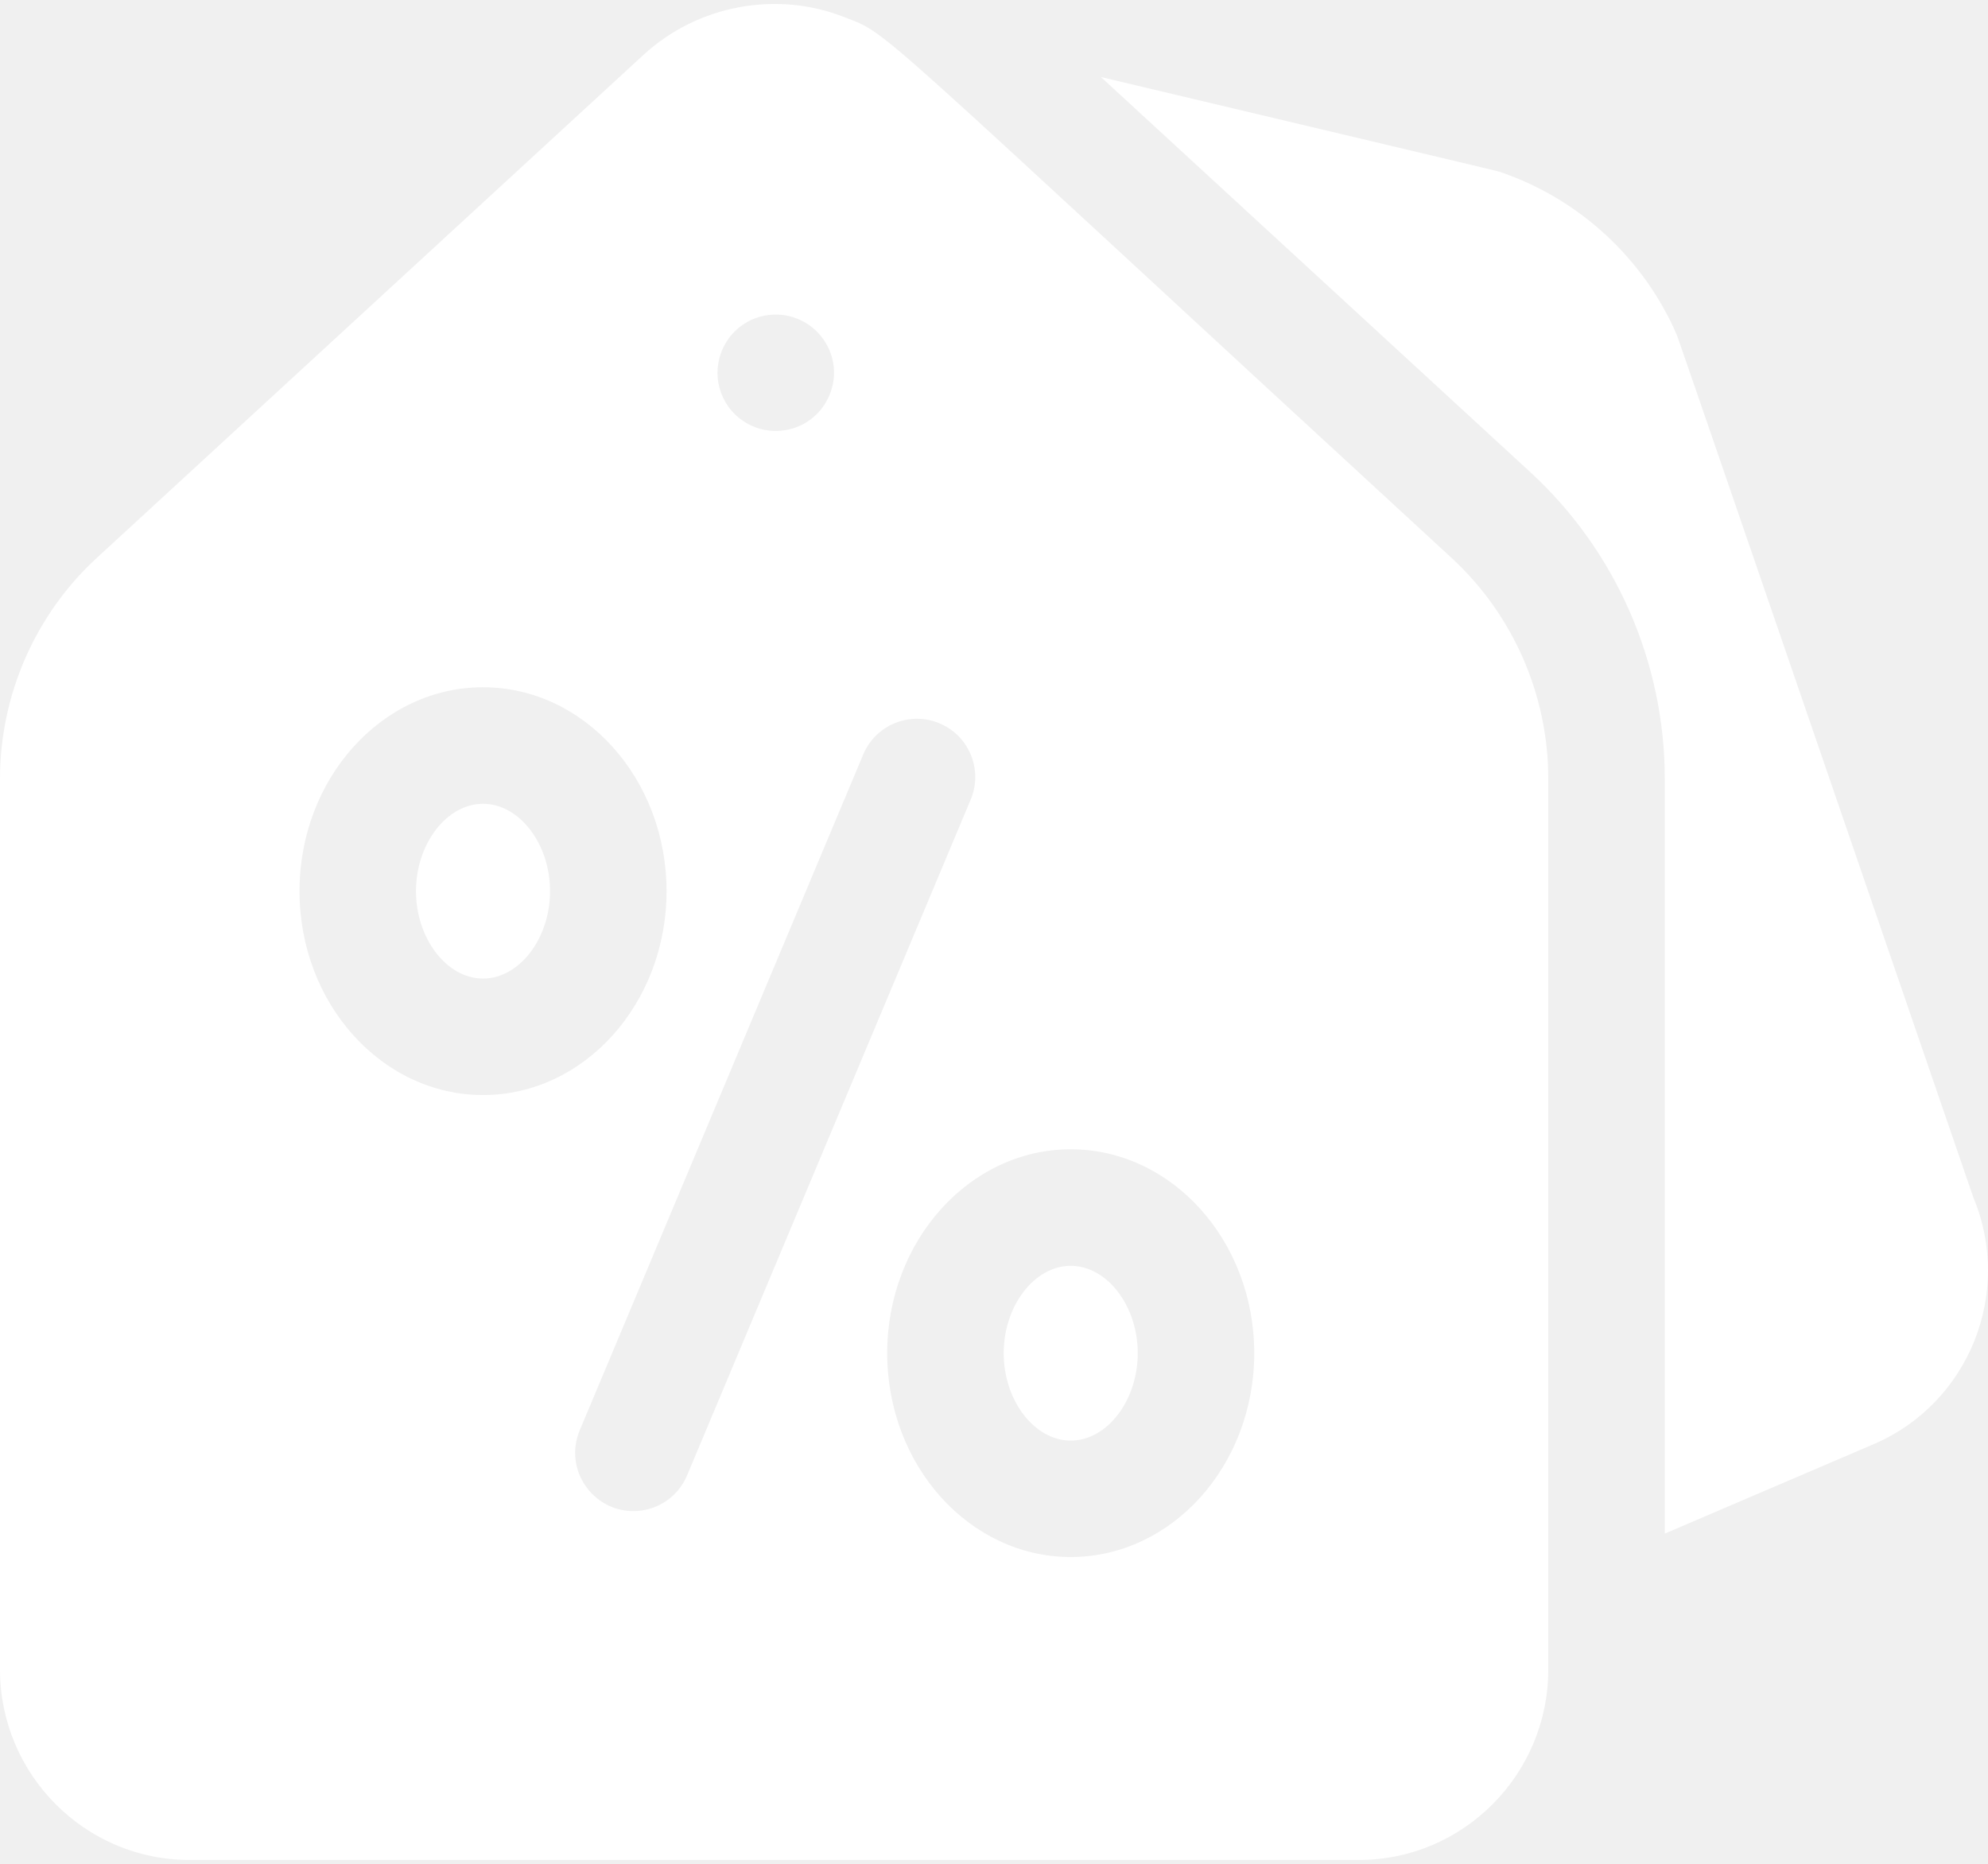
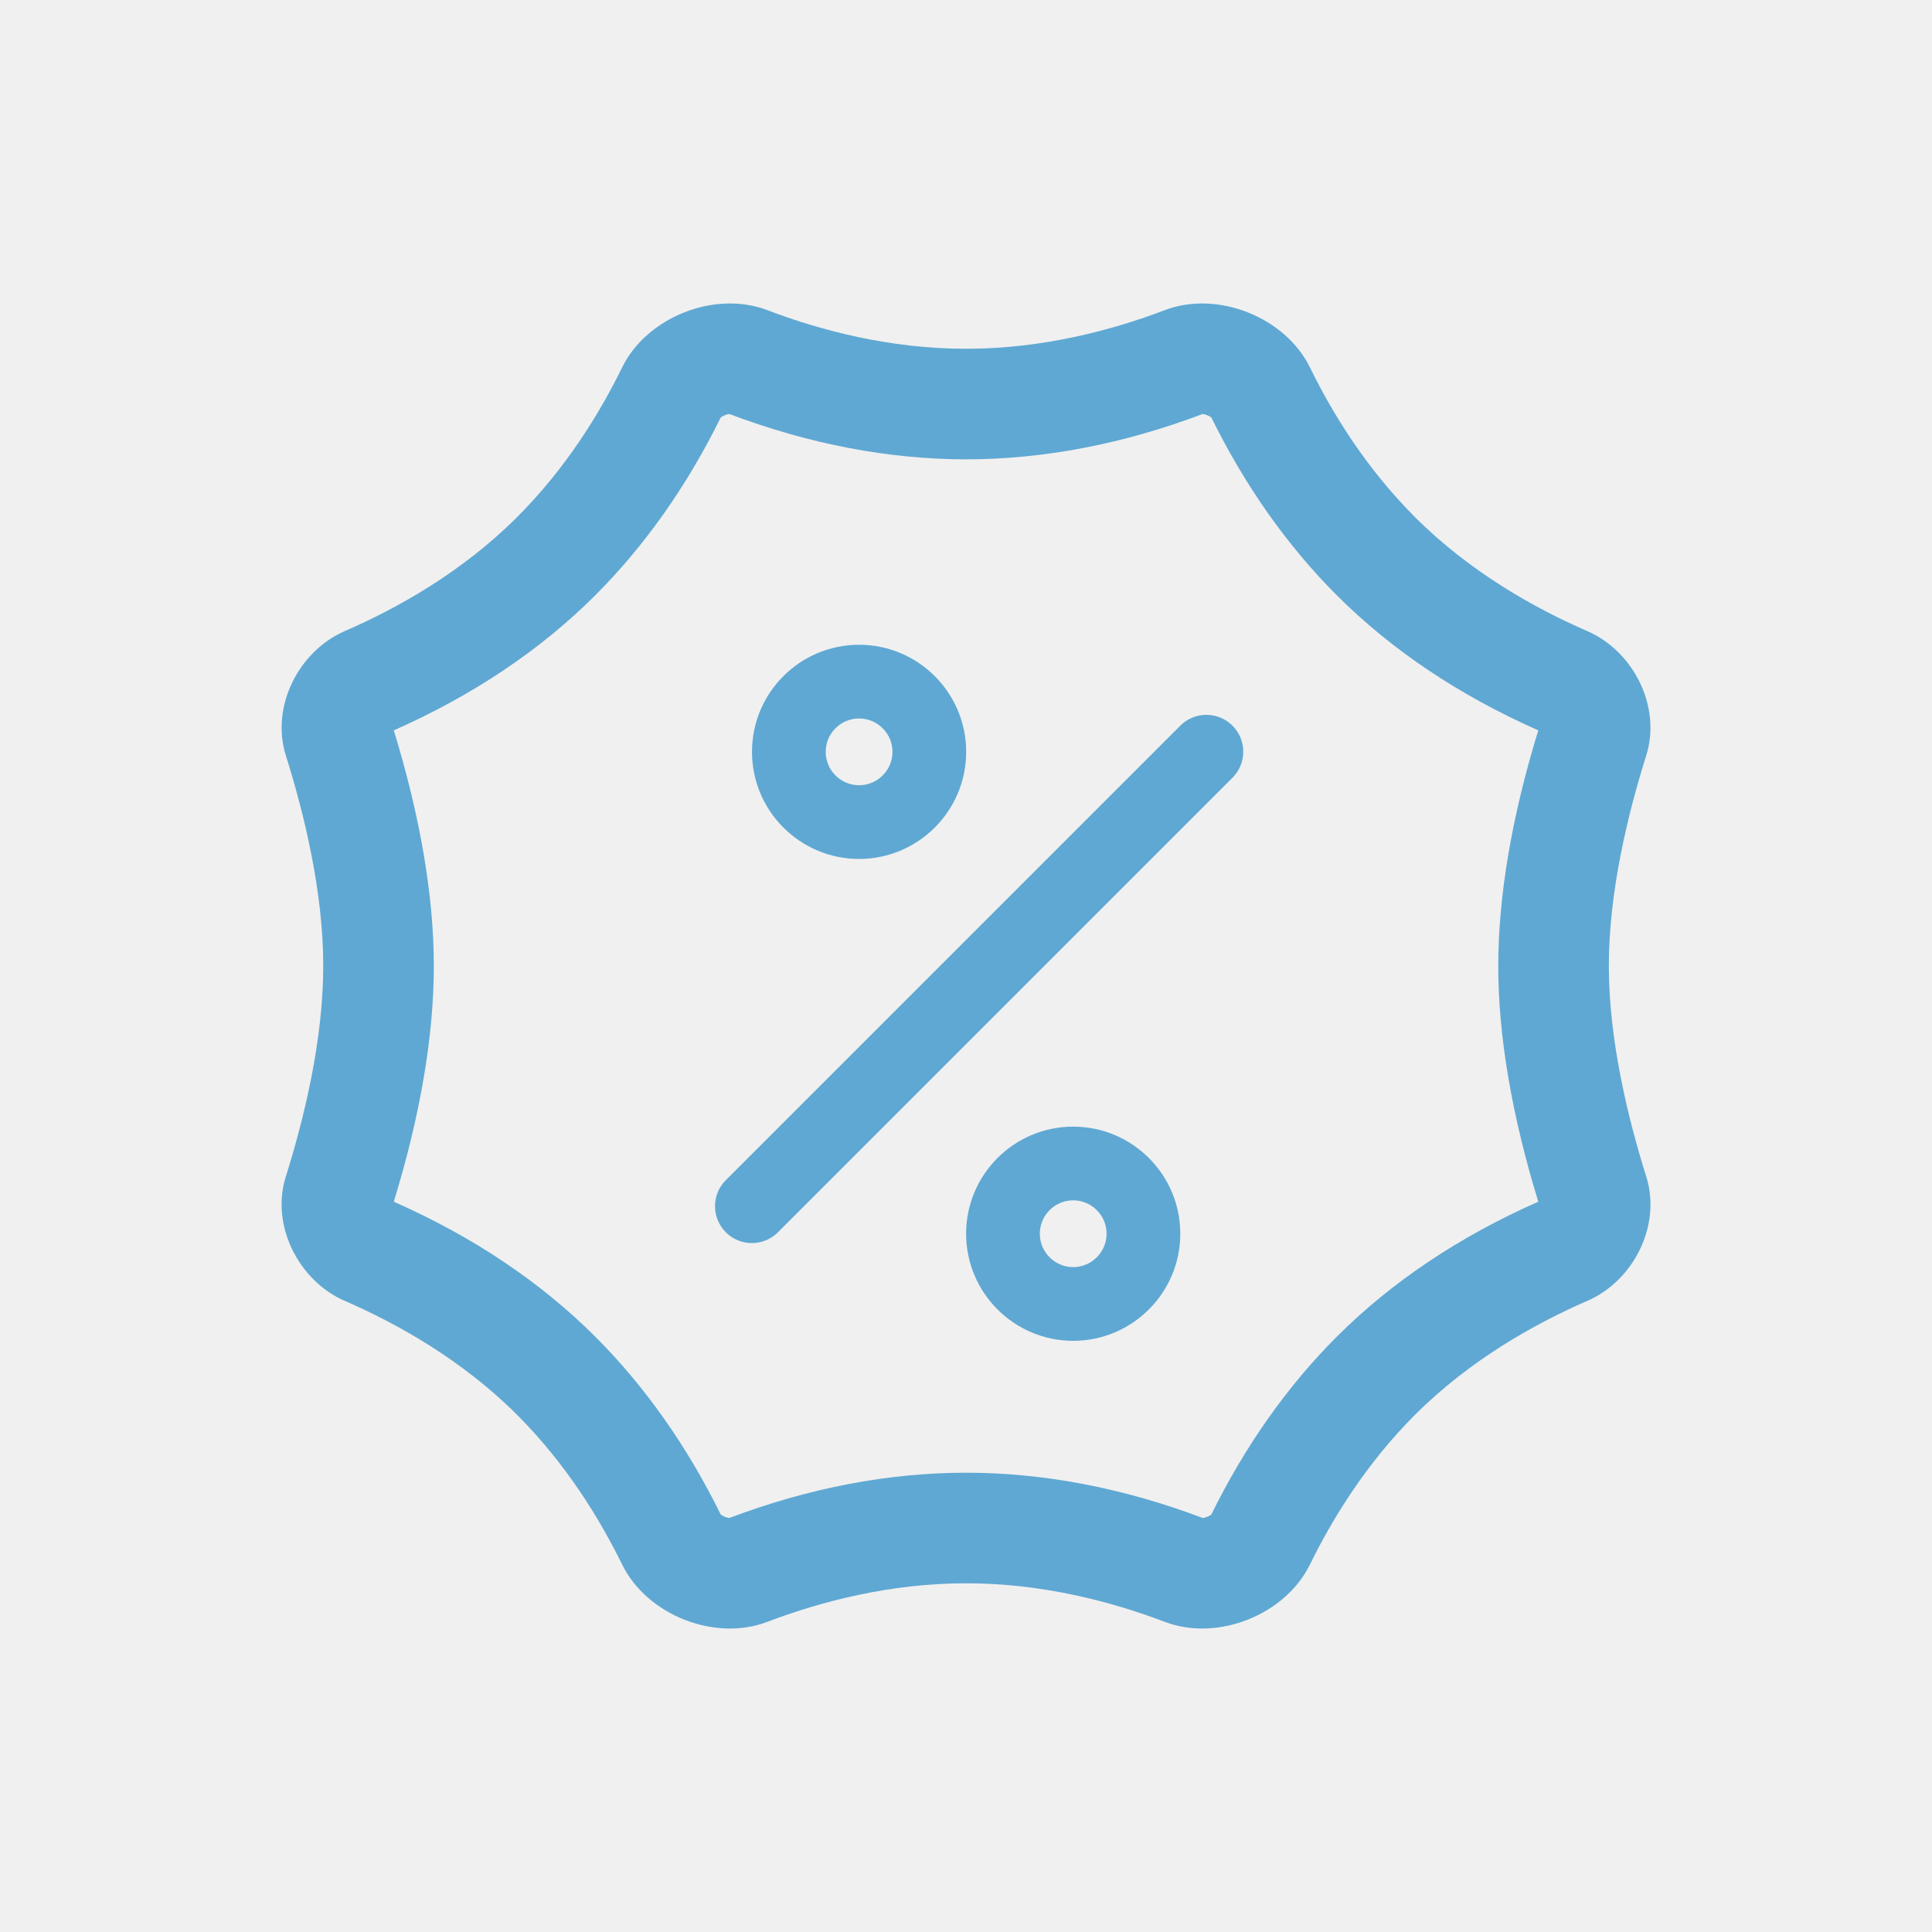
- <svg xmlns="http://www.w3.org/2000/svg" width="32" height="30" viewBox="0 0 32 30" fill="none">
-   <path d="M7.775 12.938C7.19 12.938 6.696 13.582 6.696 14.344C6.696 15.106 7.19 15.751 7.775 15.751C8.36 15.751 8.854 15.106 8.854 14.344C8.854 13.582 8.36 12.938 7.775 12.938Z" fill="white" />
-   <path d="M17.235 20.375C16.65 20.375 16.156 21.019 16.156 21.781C16.156 22.543 16.65 23.188 17.235 23.188C17.82 23.188 18.314 22.543 18.314 21.781C18.314 21.019 17.82 20.375 17.235 20.375Z" fill="white" />
-   <path d="M23.366 8.981C13.861 0.235 14.347 0.569 13.591 0.276C12.517 -0.15 11.239 0.072 10.357 0.884L1.557 8.981C0.568 9.891 0 11.186 0 12.535V26.873C0 28.562 1.368 29.938 3.048 29.938H21.874C23.554 29.938 24.922 28.562 24.922 26.873V12.535C24.922 11.186 24.354 9.891 23.366 8.981ZM11.554 5.908C11.611 5.363 12.111 4.976 12.67 5.081C13.204 5.192 13.506 5.705 13.406 6.183C13.3 6.692 12.821 7.017 12.303 6.919C11.809 6.816 11.507 6.367 11.554 5.908ZM4.821 14.344C4.821 12.534 6.146 11.062 7.775 11.062C9.404 11.062 10.729 12.534 10.729 14.344C10.729 16.153 9.404 17.626 7.775 17.626C6.146 17.626 4.821 16.153 4.821 14.344ZM10.195 24.323C9.533 24.323 9.07 23.643 9.332 23.022L13.895 12.144C14.096 11.667 14.645 11.442 15.123 11.643C15.6 11.842 15.825 12.393 15.625 12.87L11.06 23.747C10.91 24.106 10.562 24.323 10.195 24.323ZM17.235 25.062C15.606 25.062 14.281 23.591 14.281 21.781C14.281 19.972 15.606 18.499 17.235 18.499C18.864 18.499 20.189 19.972 20.189 21.781C20.189 23.591 18.864 25.062 17.235 25.062Z" fill="white" />
-   <path d="M31.765 19.277C28.712 10.392 27.017 5.451 26.993 5.395C26.462 4.166 25.431 3.211 24.165 2.774C24.092 2.749 24.521 2.853 17.721 1.24L24.634 7.601C26.009 8.865 26.797 10.663 26.797 12.535V24.685L30.17 23.241C31.695 22.581 32.405 20.809 31.765 19.277Z" fill="white" />
+ <svg xmlns="http://www.w3.org/2000/svg" width="26.213" height="26.213" viewBox="0 0 26.213 26.213">
+   <g id="Group_130" data-name="Group 130" transform="translate(0)" style="isolation: isolate">
+     <g id="Vector_31" data-name="Vector 31" transform="translate(13.107 0) rotate(45)" fill="none" style="isolation: isolate">
+       <path d="M.654,9.268A7.608,7.608,0,0,0,.226,6.826a1.647,1.647,0,0,1,.841-1.942A7.676,7.676,0,0,0,3.346,3.346,7.676,7.676,0,0,0,4.883,1.067,1.647,1.647,0,0,1,6.826.226,7.608,7.608,0,0,0,9.268.654,7.607,7.607,0,0,0,12.013.1a1.433,1.433,0,0,1,1.76.626A9.994,9.994,0,0,0,15.435,3.1a9.994,9.994,0,0,0,2.38,1.661,1.433,1.433,0,0,1,.626,1.76,7.606,7.606,0,0,0-.559,2.746,7.609,7.609,0,0,0,.428,2.442,1.647,1.647,0,0,1-.841,1.942,7.2,7.2,0,0,0-3.816,3.816,1.647,1.647,0,0,1-1.942.841,7.609,7.609,0,0,0-2.442-.428,7.607,7.607,0,0,0-2.746.559,1.433,1.433,0,0,1-1.76-.626A9.994,9.994,0,0,0,3.1,15.435,9.994,9.994,0,0,0,.721,13.773,1.433,1.433,0,0,1,.1,12.013,7.607,7.607,0,0,0,.654,9.268Z" stroke="none" />
+       <path d="M 6.039 17.019 C 7.132 16.596 8.218 16.381 9.268 16.381 C 10.218 16.381 11.196 16.55 12.175 16.883 C 12.214 16.88 12.269 16.855 12.293 16.833 C 12.768 15.782 13.386 14.872 14.129 14.129 C 14.872 13.386 15.782 12.768 16.833 12.293 C 16.856 12.267 16.881 12.21 16.883 12.176 C 16.55 11.197 16.381 10.218 16.381 9.268 C 16.381 8.218 16.596 7.132 17.019 6.039 C 15.934 5.463 15.044 4.832 14.374 4.162 C 13.704 3.491 13.072 2.602 12.497 1.517 C 11.403 1.94 10.317 2.154 9.268 2.154 C 8.317 2.154 7.339 1.985 6.36 1.652 C 6.322 1.655 6.267 1.681 6.242 1.702 C 5.767 2.754 5.15 3.663 4.407 4.407 C 3.663 5.15 2.754 5.767 1.702 6.242 C 1.679 6.268 1.655 6.325 1.652 6.36 C 1.985 7.339 2.154 8.317 2.154 9.268 C 2.154 10.317 1.94 11.403 1.517 12.497 C 2.602 13.073 3.492 13.704 4.162 14.374 C 4.832 15.044 5.463 15.934 6.039 17.019 M 6.013 18.535 C 5.505 18.535 5 18.271 4.762 17.814 C 4.377 17.076 3.808 16.142 3.101 15.435 C 2.394 14.727 1.46 14.158 0.721 13.773 C 0.11 13.454 -0.158 12.655 0.095 12.013 C 0.377 11.299 0.654 10.327 0.654 9.268 C 0.654 8.339 0.454 7.49 0.226 6.826 C -0.021 6.105 0.372 5.195 1.067 4.883 C 1.77 4.568 2.613 4.079 3.346 3.346 C 4.079 2.613 4.568 1.77 4.883 1.067 C 5.195 0.372 6.105 -0.021 6.826 0.226 C 7.49 0.454 8.339 0.654 9.268 0.654 C 10.327 0.654 11.299 0.377 12.013 0.095 C 12.655 -0.158 13.454 0.11 13.773 0.721 C 14.158 1.46 14.727 2.394 15.435 3.101 C 16.142 3.808 17.076 4.377 17.814 4.762 C 18.426 5.081 18.694 5.88 18.44 6.522 C 18.159 7.236 17.881 8.208 17.881 9.268 C 17.881 10.196 18.082 11.045 18.309 11.71 C 18.556 12.431 18.164 13.34 17.469 13.652 C 16.766 13.968 15.922 14.457 15.19 15.19 C 14.457 15.922 13.968 16.766 13.652 17.469 C 13.34 18.164 12.431 18.556 11.71 18.309 C 11.045 18.082 10.196 17.881 9.268 17.881 C 8.208 17.881 7.236 18.159 6.522 18.44 C 6.359 18.505 6.186 18.535 6.013 18.535 Z" stroke="none" fill="#5fa8d3" />
+     </g>
+     <g id="Group_131" data-name="Group 131" transform="translate(10.201 8.748)" style="isolation: isolate">
+       <g id="Ellipse_59" data-name="Ellipse 59" transform="translate(0.002)" fill="none" style="isolation: isolate">
+         <path d="M1.453,2.906A1.453,1.453,0,1,1,2.906,1.453,1.454,1.454,0,0,1,1.453,2.906Z" stroke="none" />
+         <path d="M 1.453 1.906 C 1.702 1.906 1.906 1.702 1.906 1.453 C 1.906 1.203 1.702 1 1.453 1 C 1.203 1 1 1.203 1 1.453 C 1 1.702 1.203 1.906 1.453 1.906 M 1.453 2.906 C 0.651 2.906 4.790268121723784e-06 2.254 4.790268121723784e-06 1.453 C 4.790268121723784e-06 0.651 0.651 1.275253254107156e-07 1.453 1.275253254107156e-07 C 2.254 1.275253254107156e-07 2.906 0.651 2.906 1.453 C 2.906 2.254 2.254 2.906 1.453 2.906 Z" stroke="none" fill="#5fa8d3" />
+       </g>
+       <g id="Ellipse_60" data-name="Ellipse 60" transform="translate(2.907 6.538)" fill="none" style="isolation: isolate">
+         <path d="M1.453,2.906A1.453,1.453,0,1,1,2.906,1.453,1.454,1.454,0,0,1,1.453,2.906Z" stroke="none" />
+         <path d="M 1.453 1.906 C 1.702 1.906 1.906 1.702 1.906 1.453 C 1.906 1.203 1.702 1 1.453 1 C 1.203 1 1 1.203 1 1.453 C 1 1.702 1.203 1.906 1.453 1.906 M 1.453 2.906 C 0.651 2.906 4.790268121723784e-06 2.254 4.790268121723784e-06 1.453 C 4.790268121723784e-06 0.651 0.651 1.275253254107156e-07 1.453 1.275253254107156e-07 C 2.254 1.275253254107156e-07 2.906 0.651 2.906 1.453 C 2.906 2.254 2.254 2.906 1.453 2.906 Z" stroke="none" fill="#5fa8d3" />
+       </g>
+       <path id="Vector_32" data-name="Vector 32" d="M0,0H8.721" transform="translate(6.167 1.451) rotate(135)" fill="none" stroke="#5fa8d3" stroke-linecap="round" stroke-width="1" style="isolation: isolate" />
+     </g>
+   </g>
</svg>
